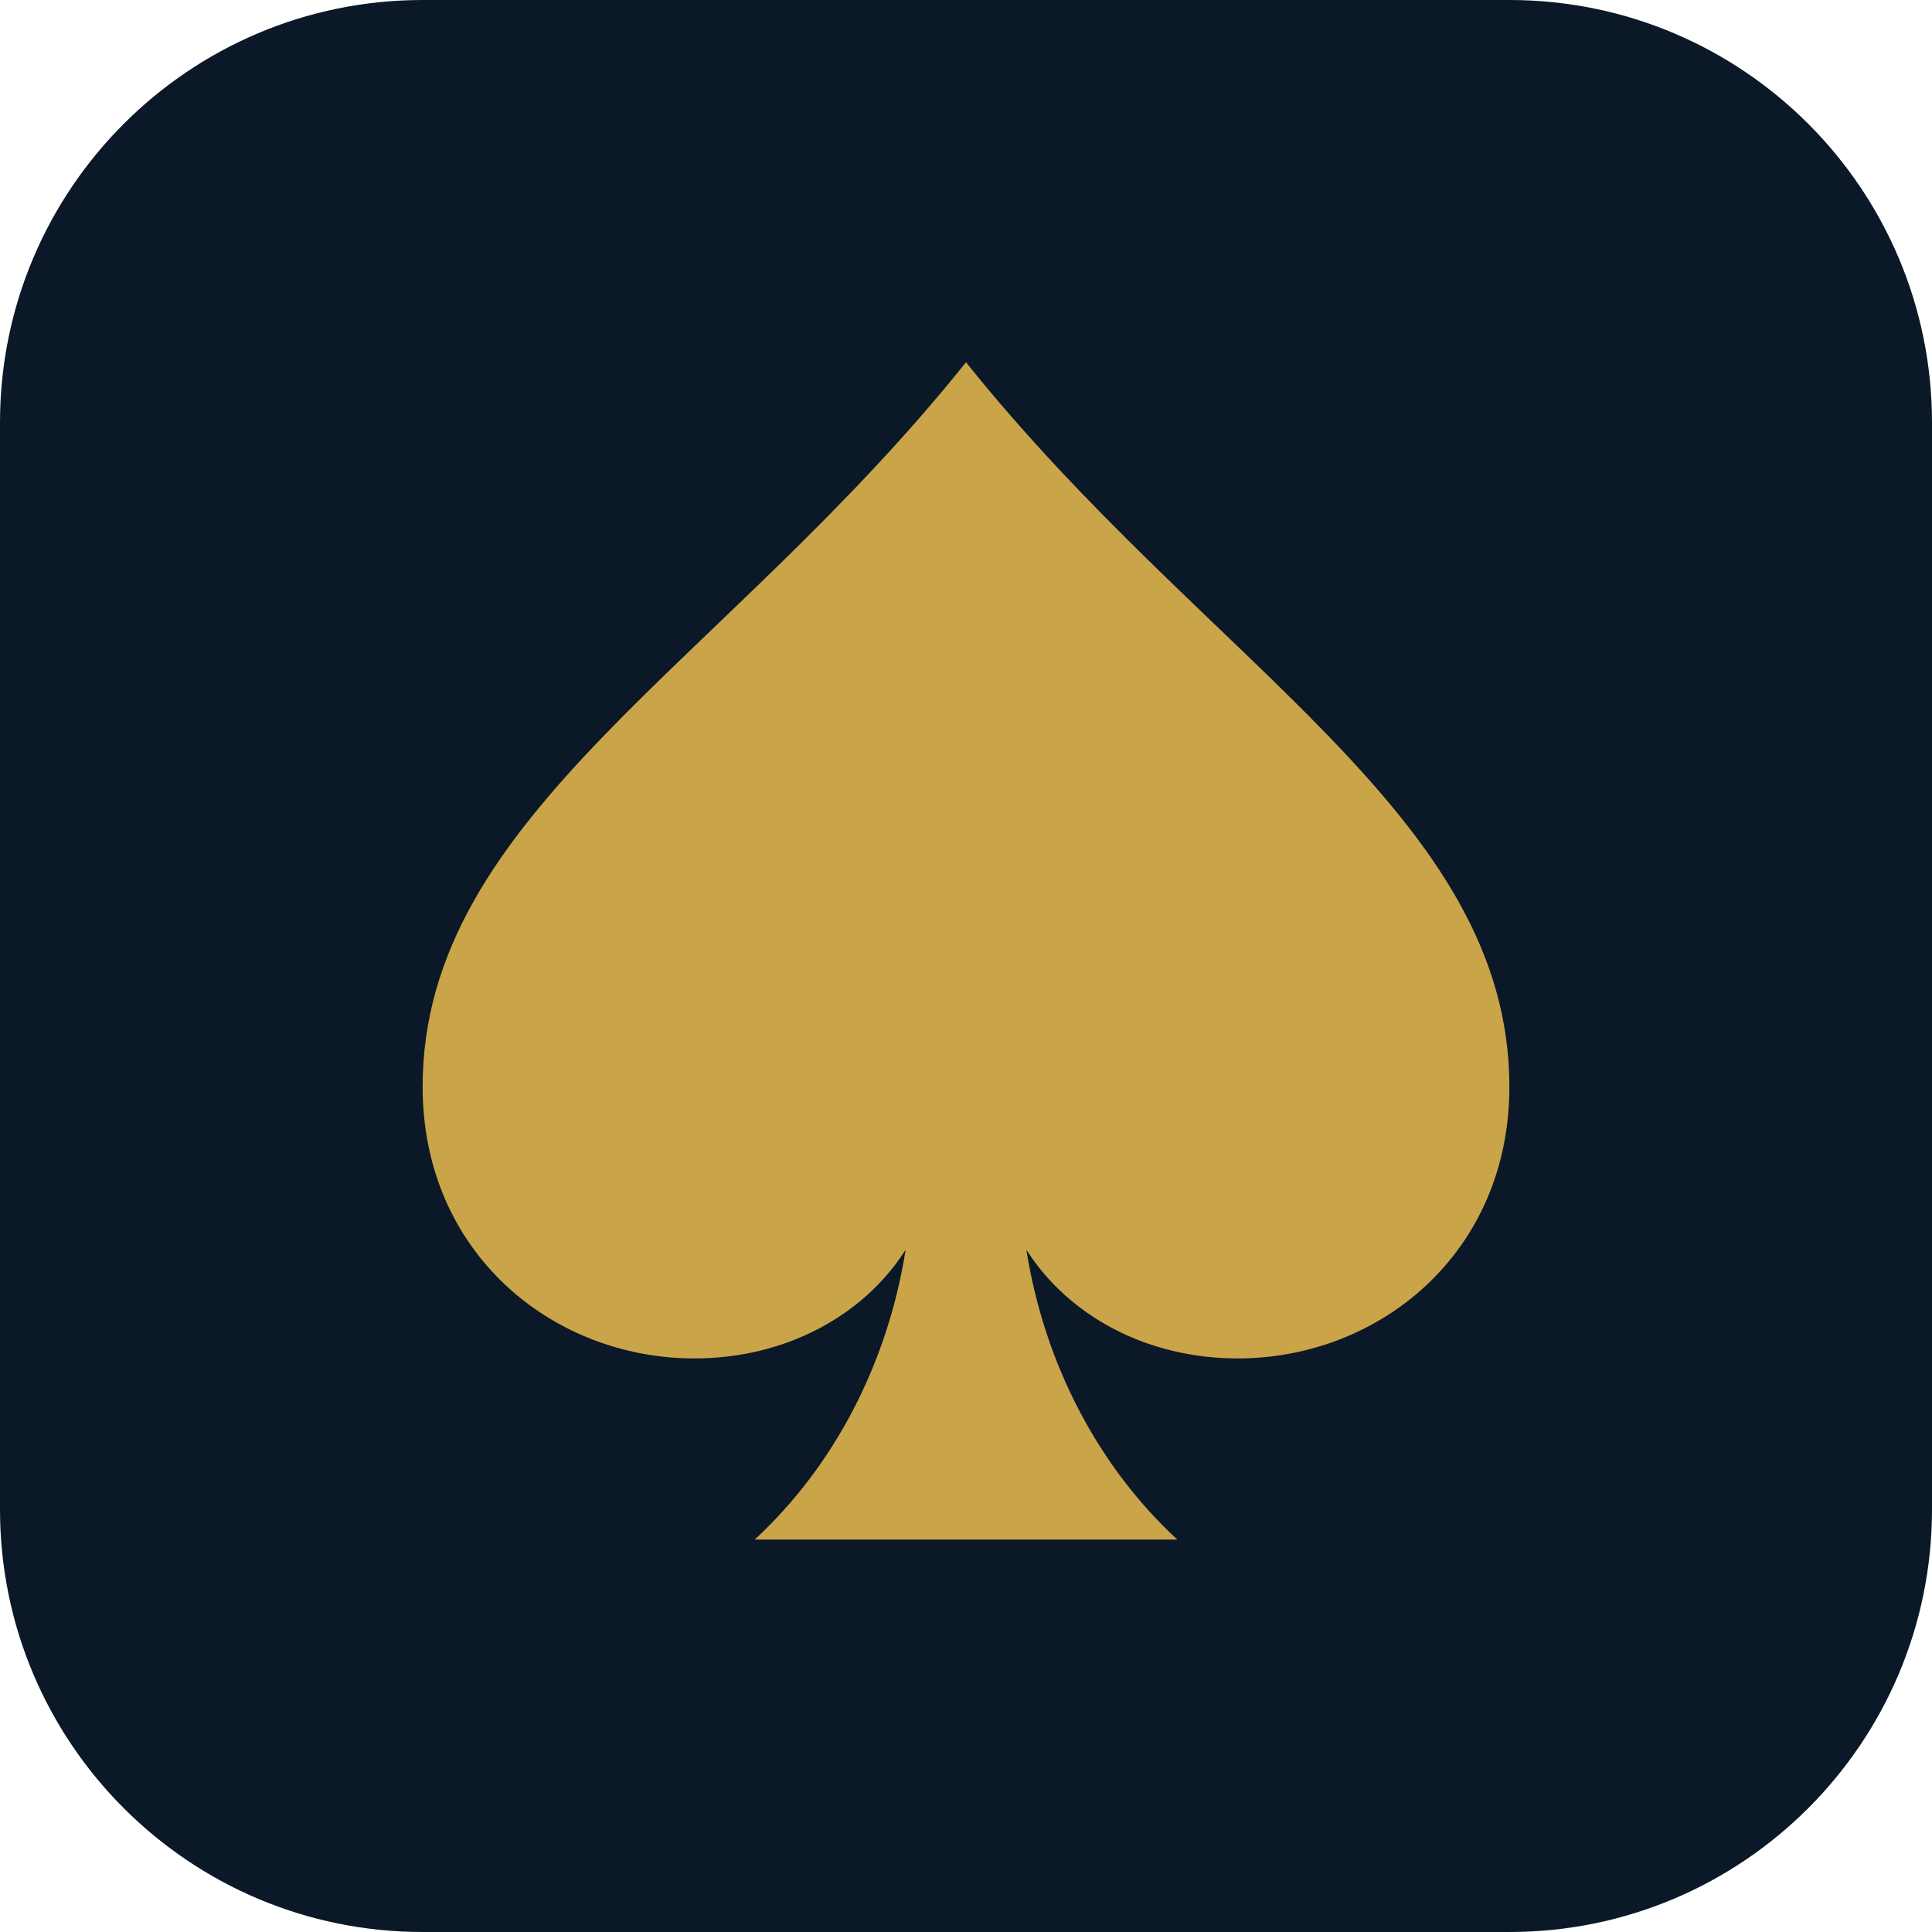
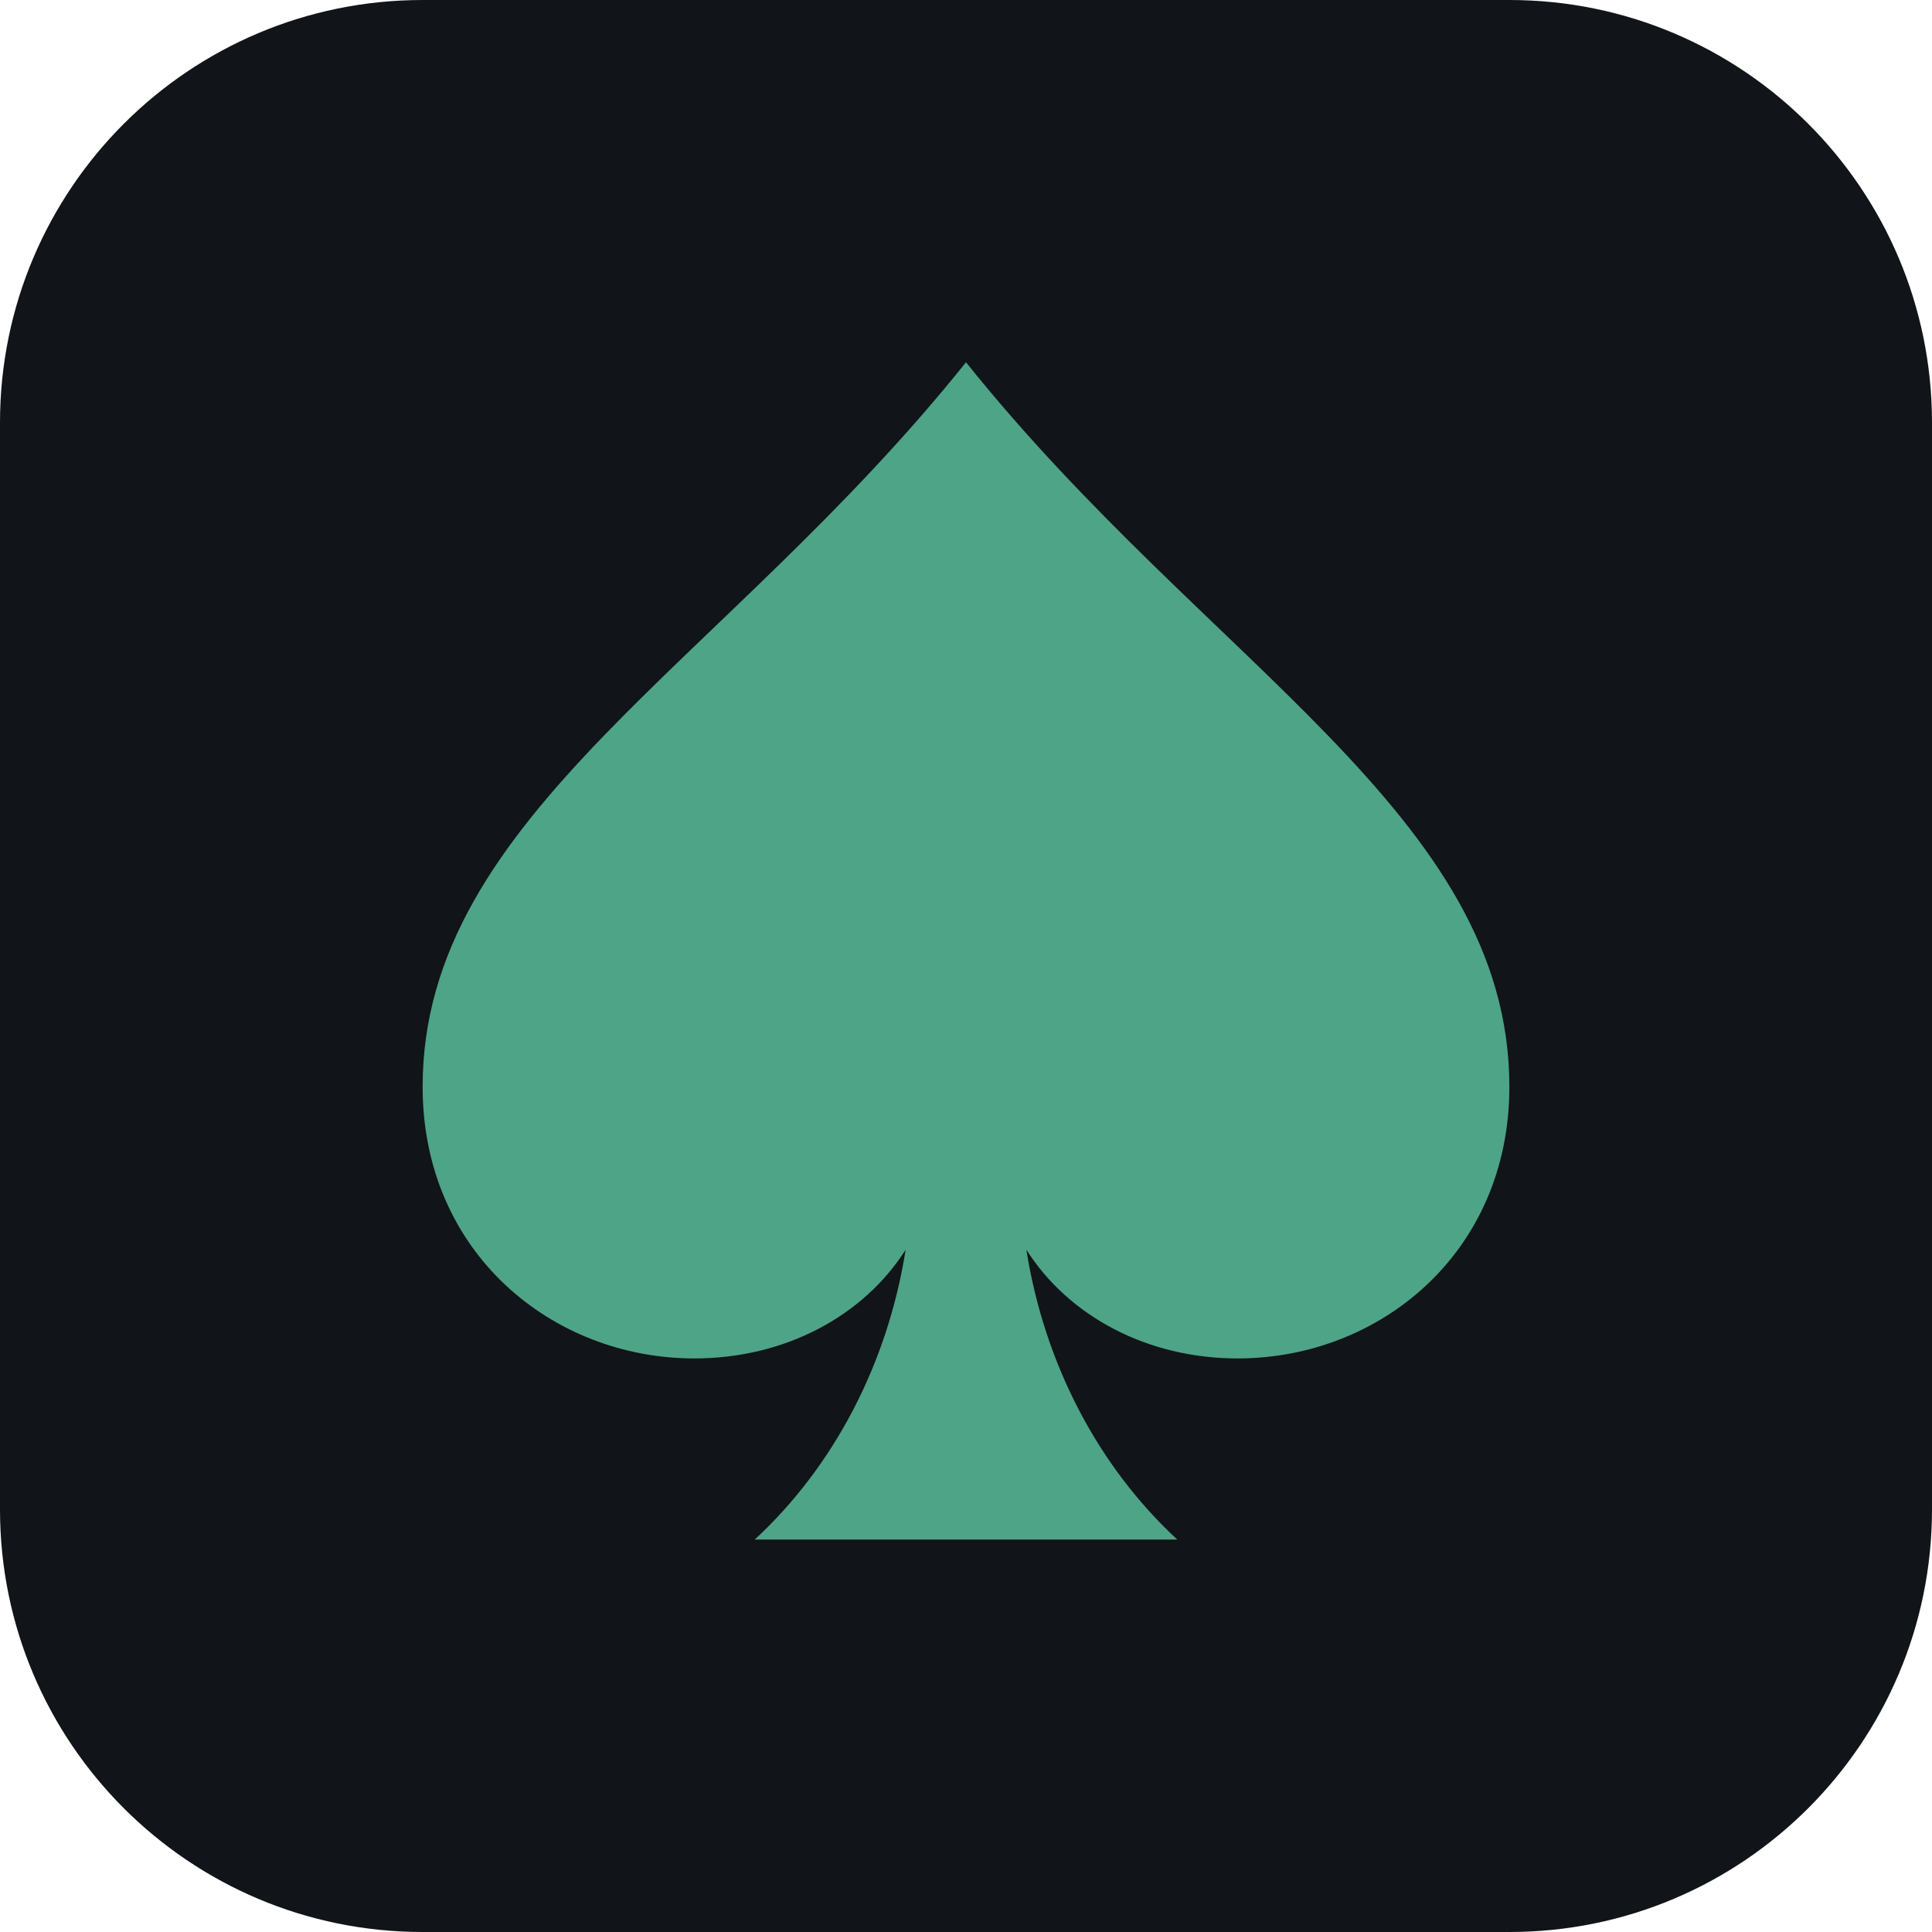
<svg xmlns="http://www.w3.org/2000/svg" viewBox="0 0 64 64">
-   <rect width="64" height="64" rx="14" fill="#0a1828" />
-   <path d="M32 12c-8 10-18 15-18 24 0 5.5 4.3 9 9 9 3 0 5.6-1.4 7-3.6-.6 3.8-2.4 7.2-5 9.6h14c-2.6-2.4-4.4-5.8-5-9.6 1.4 2.2 4 3.6 7 3.6 4.7 0 9-3.5 9-9 0-9-10-14-18-24z" fill="#c9a449" />
+   <rect width="64" height="64" rx="14" fill="#111418" />
+   <path d="M32 12c-8 10-18 15-18 24 0 5.5 4.3 9 9 9 3 0 5.6-1.4 7-3.6-.6 3.8-2.4 7.2-5 9.6h14c-2.6-2.4-4.4-5.8-5-9.6 1.4 2.2 4 3.6 7 3.6 4.7 0 9-3.5 9-9 0-9-10-14-18-24z" fill="#4ea486" />
</svg>
